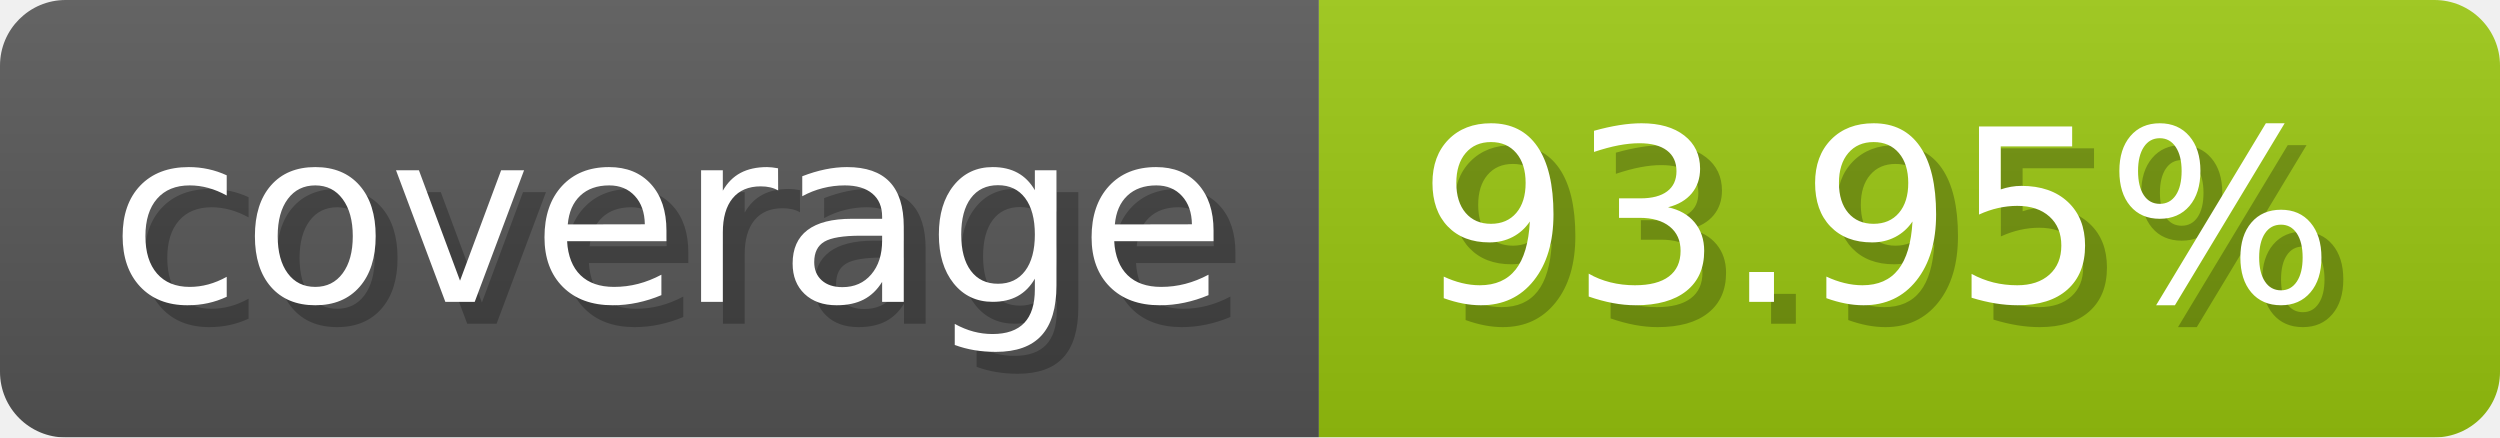
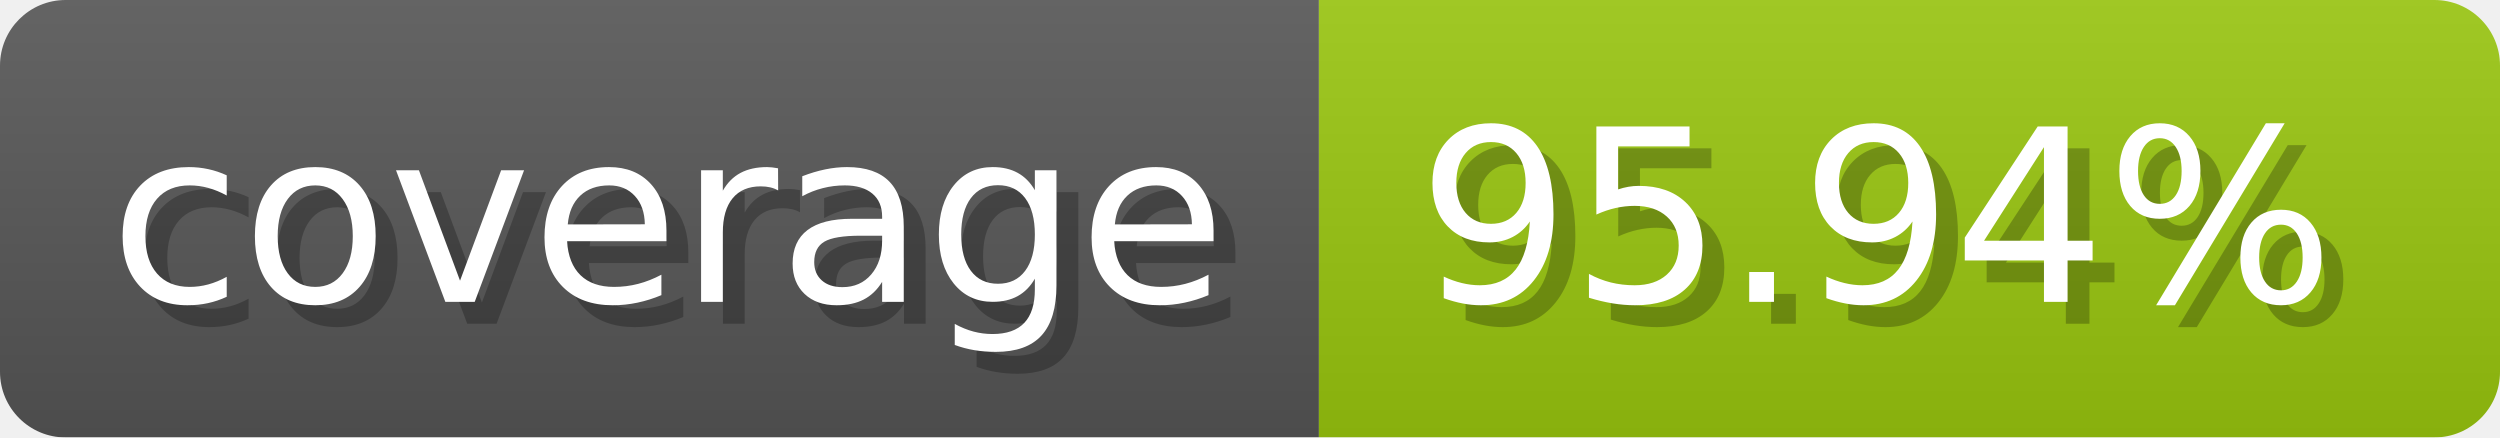
- <svg xmlns="http://www.w3.org/2000/svg" width="114.3" height="20" viewBox="0 0 1143 200" role="img" aria-label="coverage: 93.95%">
+ <svg xmlns="http://www.w3.org/2000/svg" width="114.3" height="20" viewBox="0 0 1143 200" role="img" aria-label="coverage: 95.94%">
  <linearGradient id="a" x2="0" y2="100%">
    <stop offset="0" stop-opacity=".1" stop-color="#EEE" />
    <stop offset="1" stop-opacity=".1" />
  </linearGradient>
  <mask id="m">
    <rect width="1143" height="200" rx="30" fill="#FFF" />
  </mask>
  <g mask="url(#m)">
    <rect width="603" height="200" fill="#555" />
    <rect width="540" height="200" fill="#97c40f" x="603" />
    <rect width="1143" height="200" fill="url(#a)" />
  </g>
  <g aria-hidden="true" fill="#fff" text-anchor="start" font-family="Verdana,DejaVu Sans,sans-serif" font-size="110">
    <text x="60" y="148" textLength="503" fill="#000" opacity="0.25">coverage</text>
    <text x="50" y="138" textLength="503">coverage</text>
-     <text x="658" y="148" textLength="440" fill="#000" opacity="0.25">93.95%</text>
-     <text x="648" y="138" textLength="440">93.95%</text>
+     <text x="658" y="148" textLength="440" fill="#000" opacity="0.25">95.94%</text>
+     <text x="648" y="138" textLength="440">95.94%</text>
  </g>
</svg>
